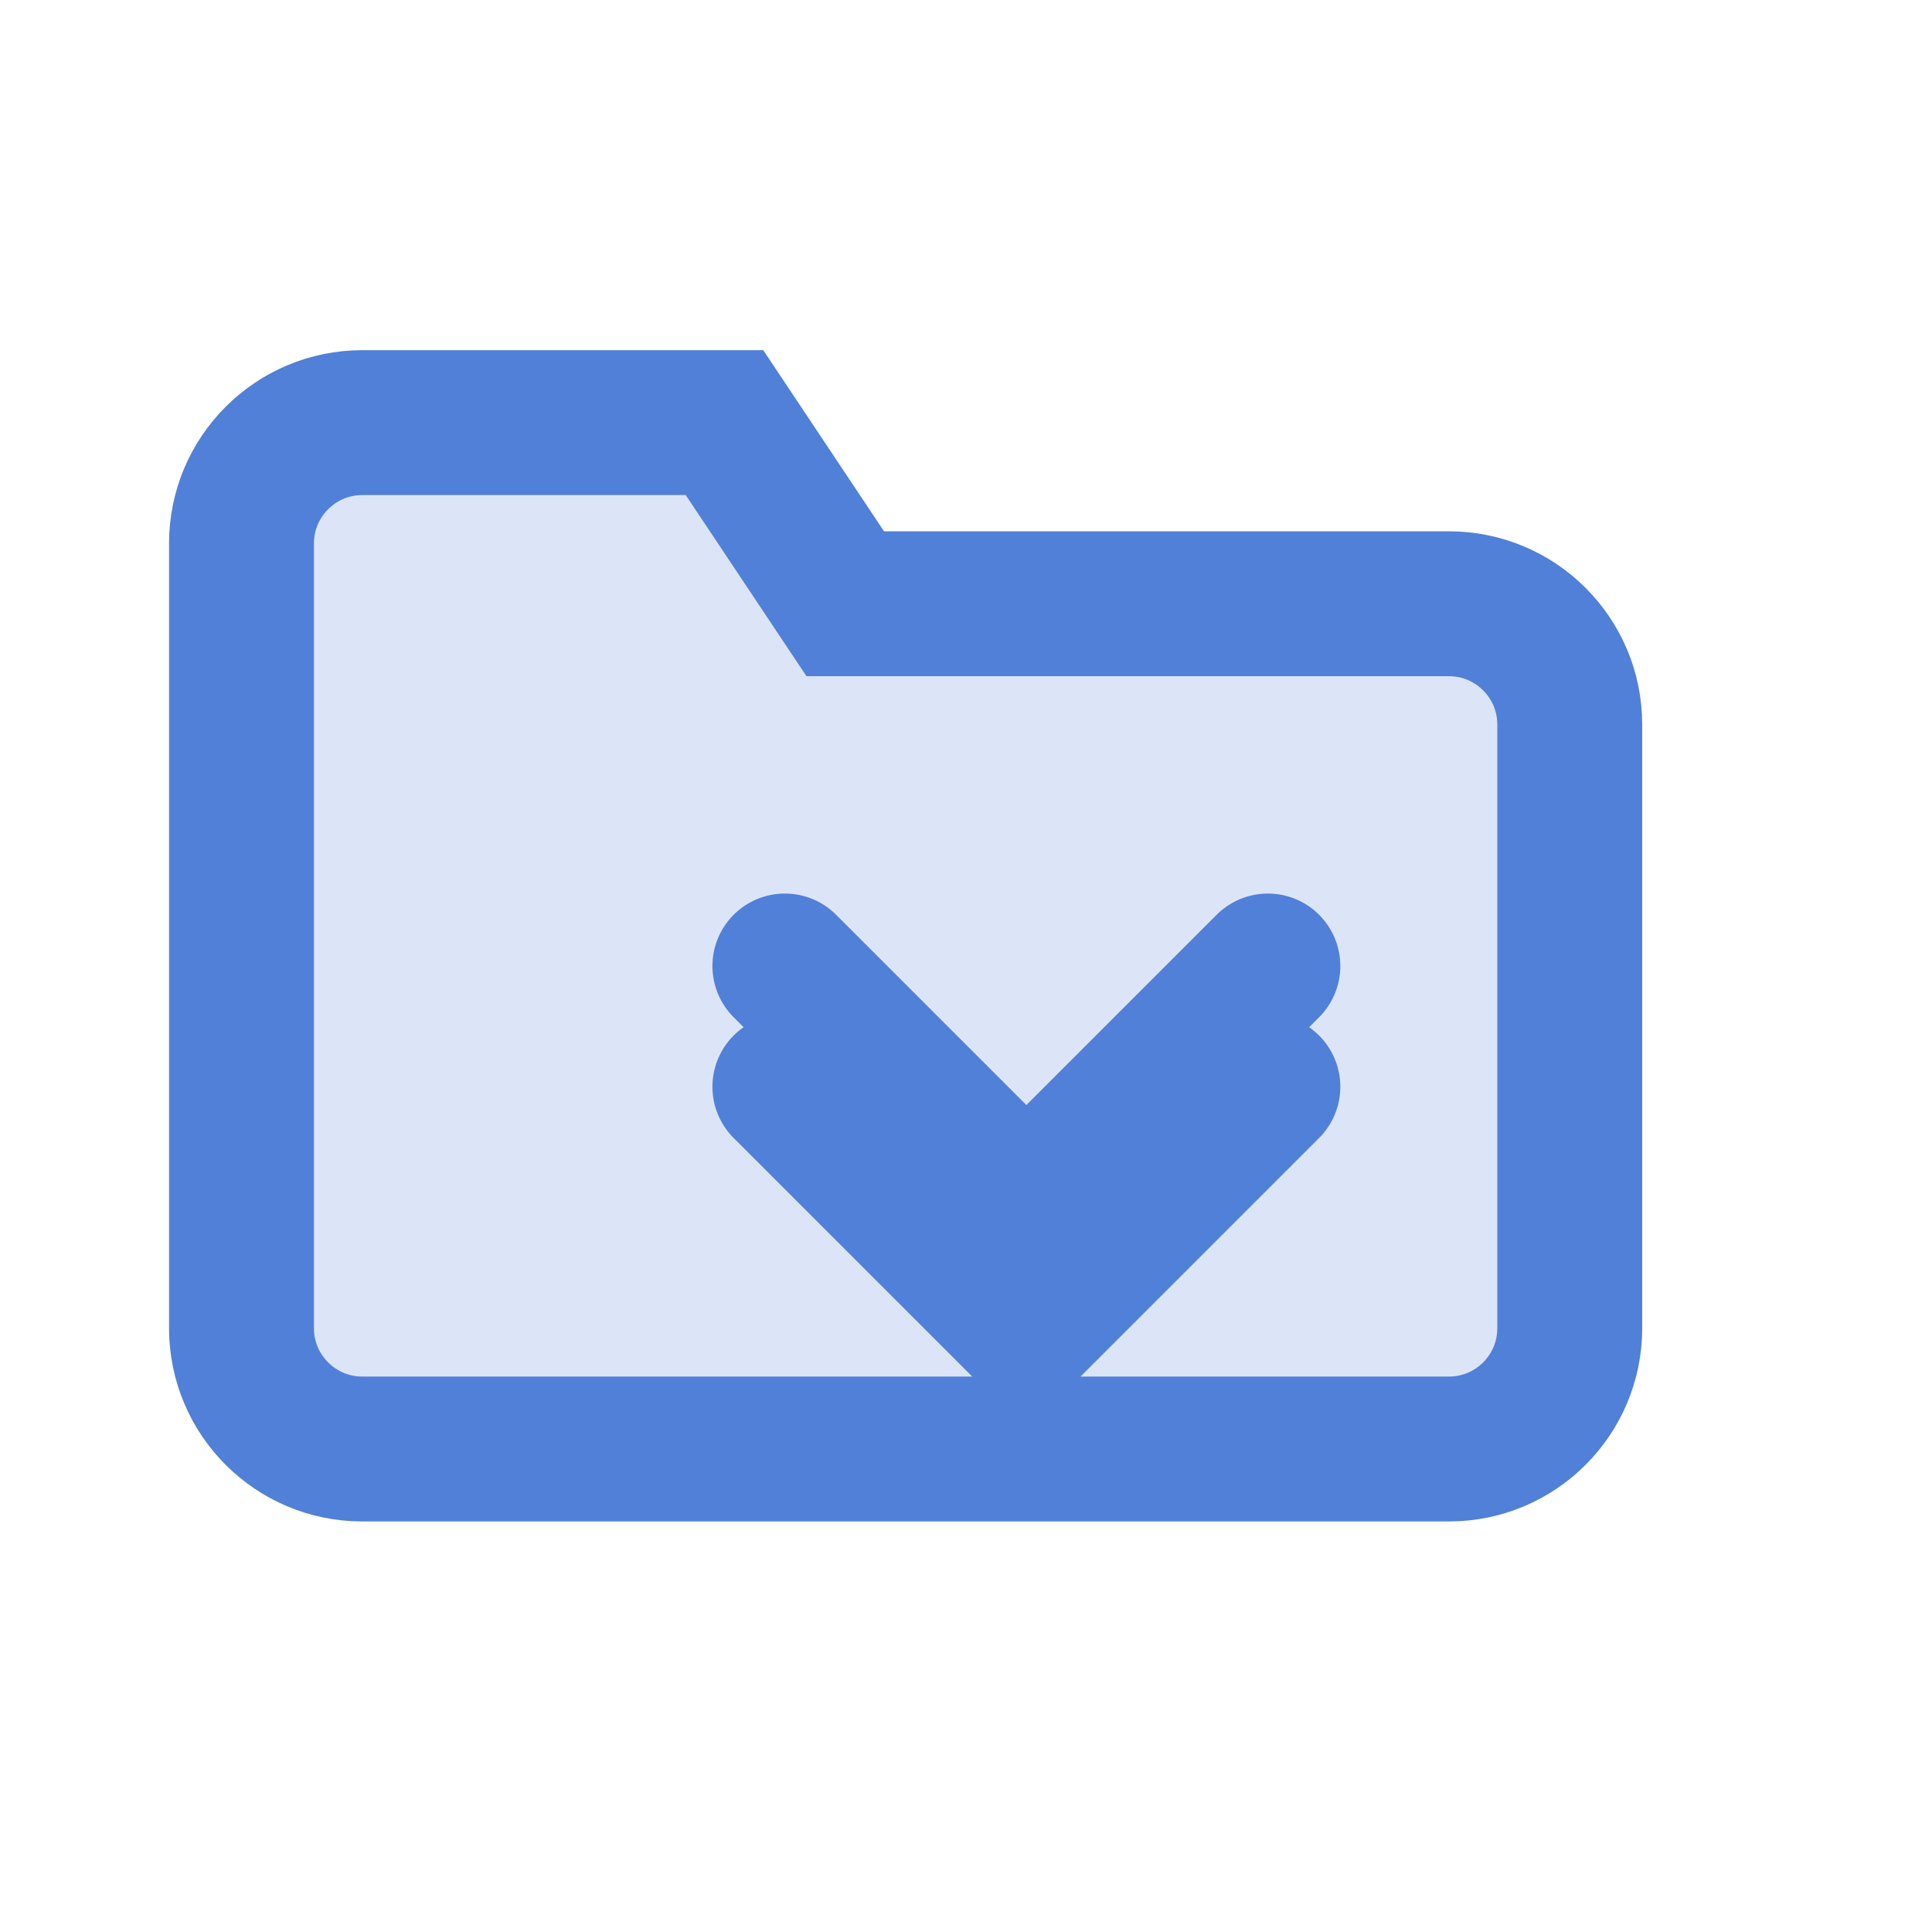
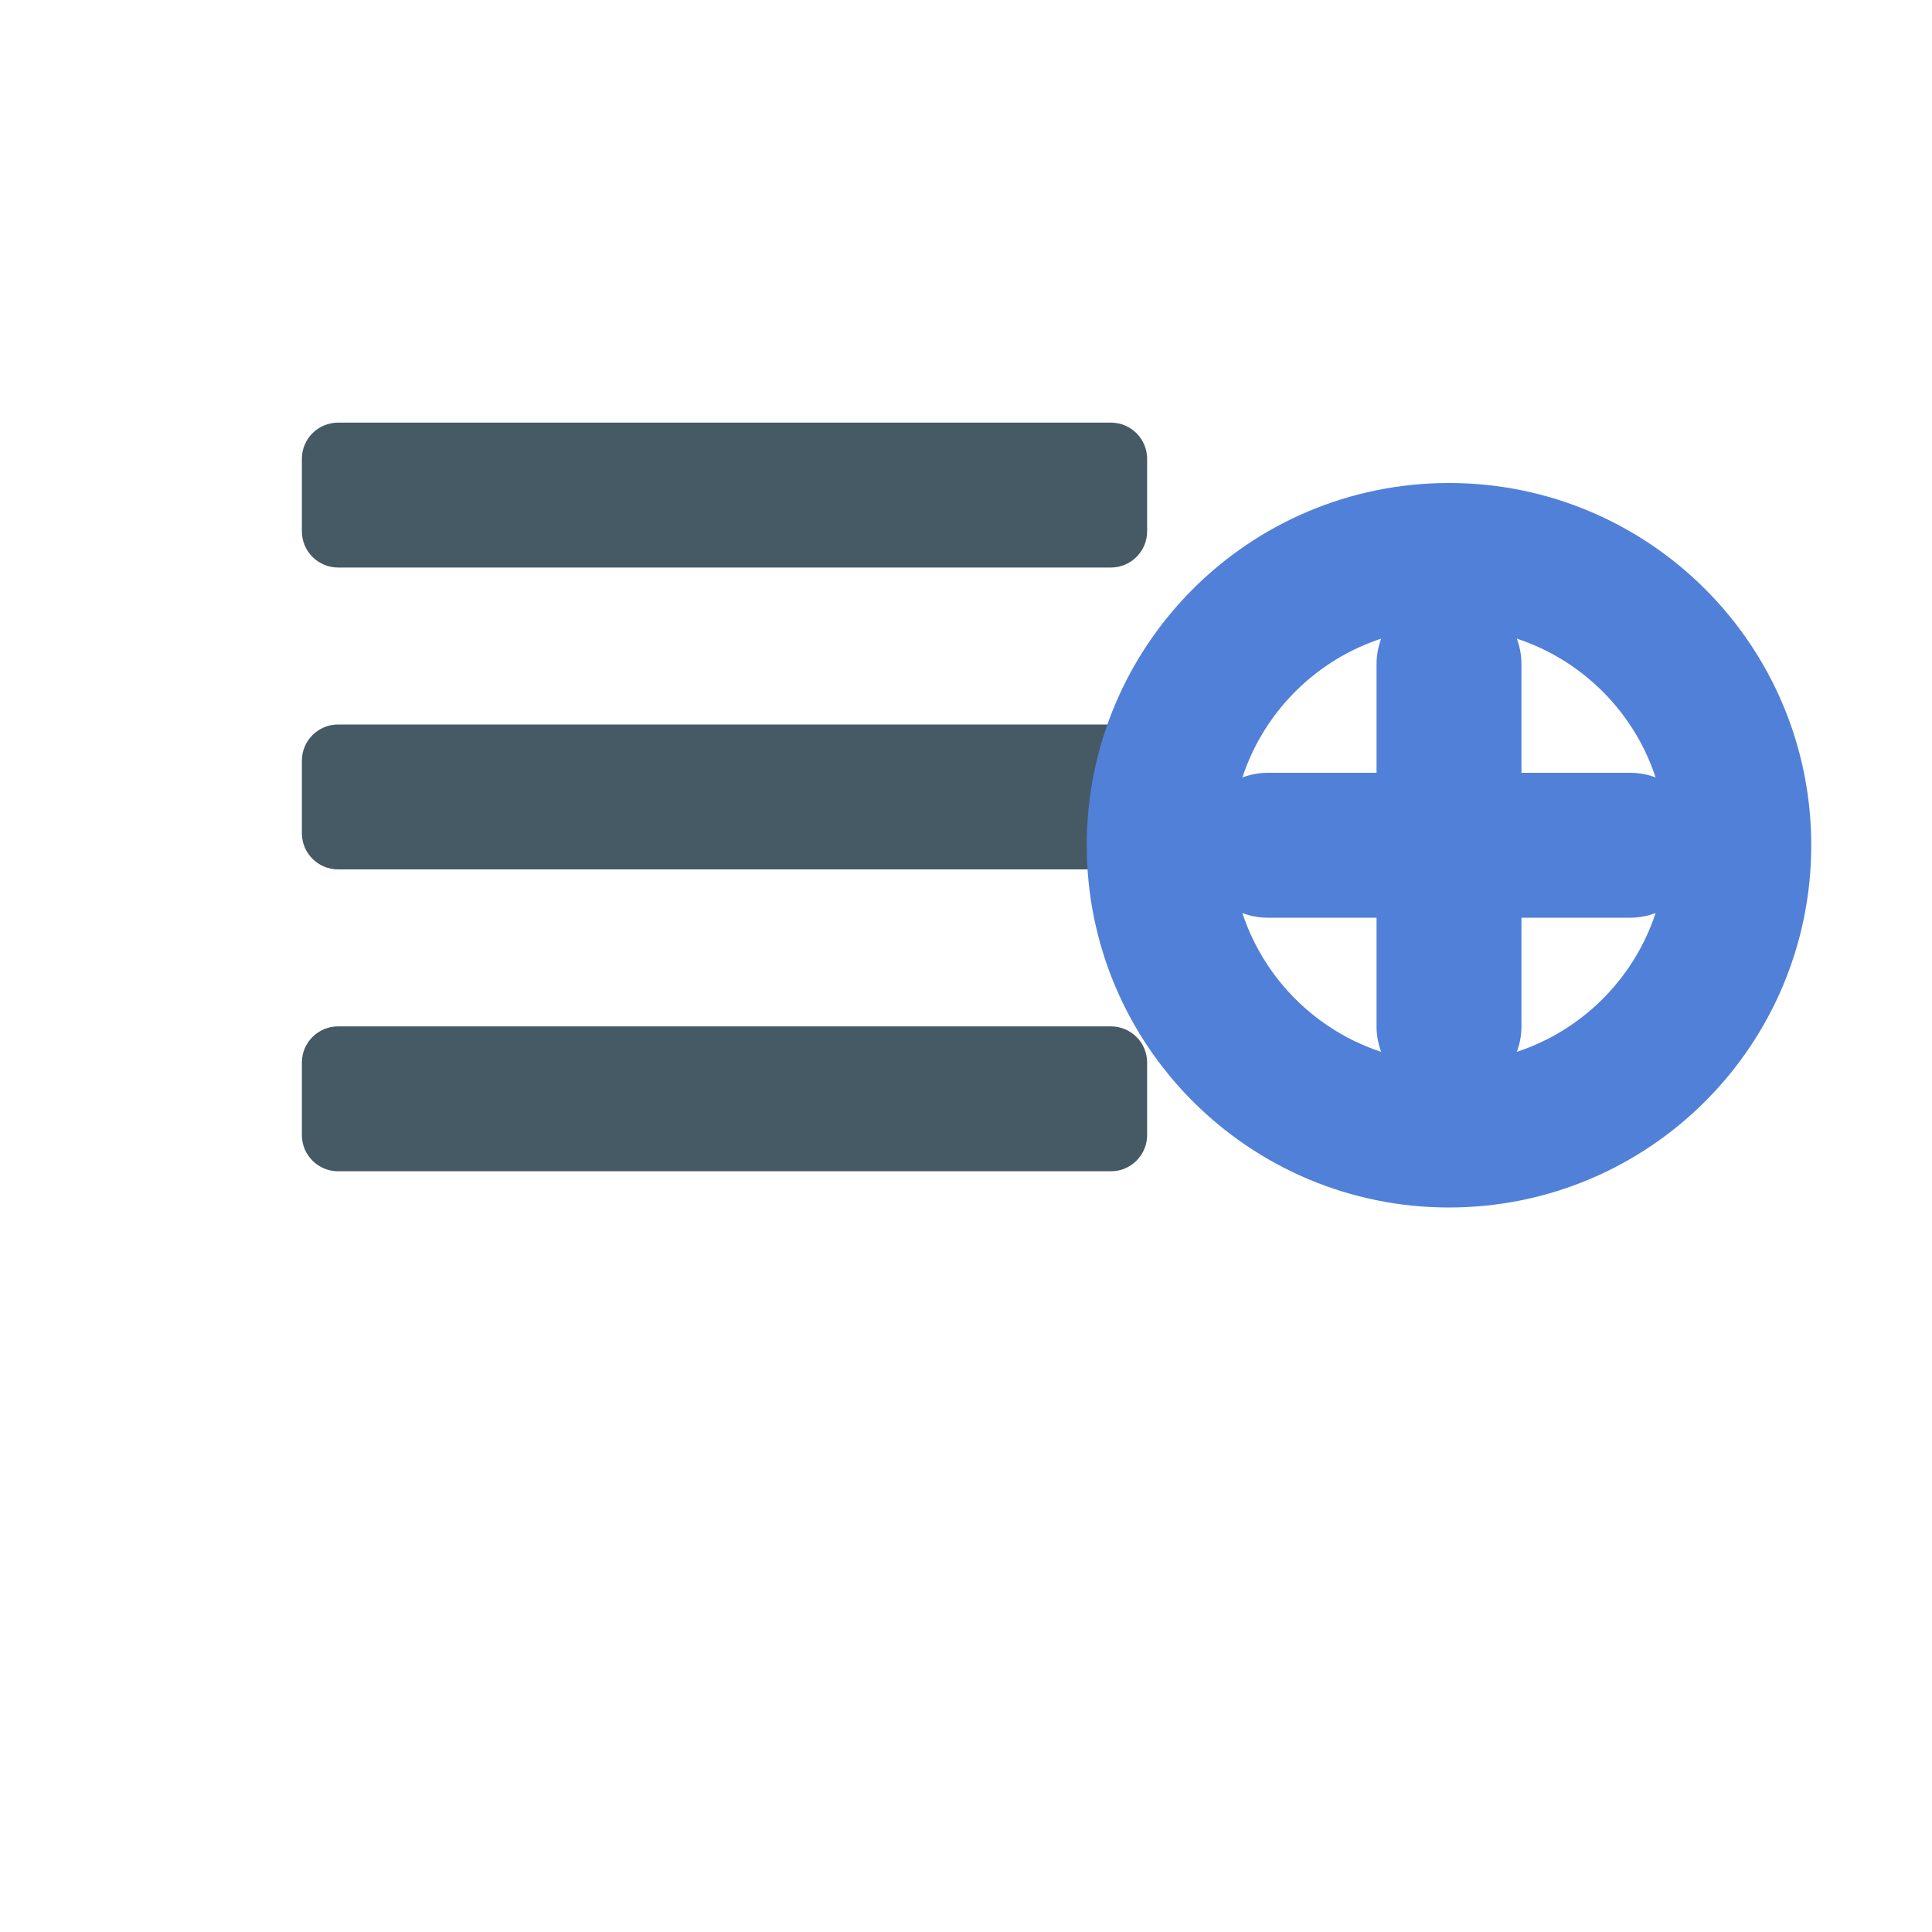
<svg xmlns="http://www.w3.org/2000/svg" width="16" height="16" viewBox="0 0 16 16" fill="none">
-   <path d="M2 4.5C2 3.948 2.448 3.5 3 3.5H6L7 5H12C12.552 5 13 5.448 13 6V11C13 11.552 12.552 12 12 12H3C2.448 12 2 11.552 2 11V4.5Z" fill="#5180D8" fill-opacity="0.2" stroke="#5180D8" stroke-width="1.2" />
-   <path d="M10.5 8L8.5 10L6.5 8M10.5 9L8.5 11L6.5 9" stroke="#5180D8" stroke-width="1.2" stroke-linecap="round" stroke-linejoin="round" />
+   <rect x="2.5" y="3.5" width="7" height="1.2" rx="0.3" fill="#455A64" />
+   <rect x="2.5" y="6" width="7" height="1.2" rx="0.3" fill="#455A64" />
+   <rect x="2.5" y="8.5" width="7" height="1.2" rx="0.3" fill="#455A64" />
+   <circle cx="12" cy="7" r="2.4" stroke="#5180D8" stroke-width="1.2" />
+   <path d="M12 5.5V8.5M10.5 7H13.5" stroke="#5180D8" stroke-width="1.2" stroke-linecap="round" />
</svg>
